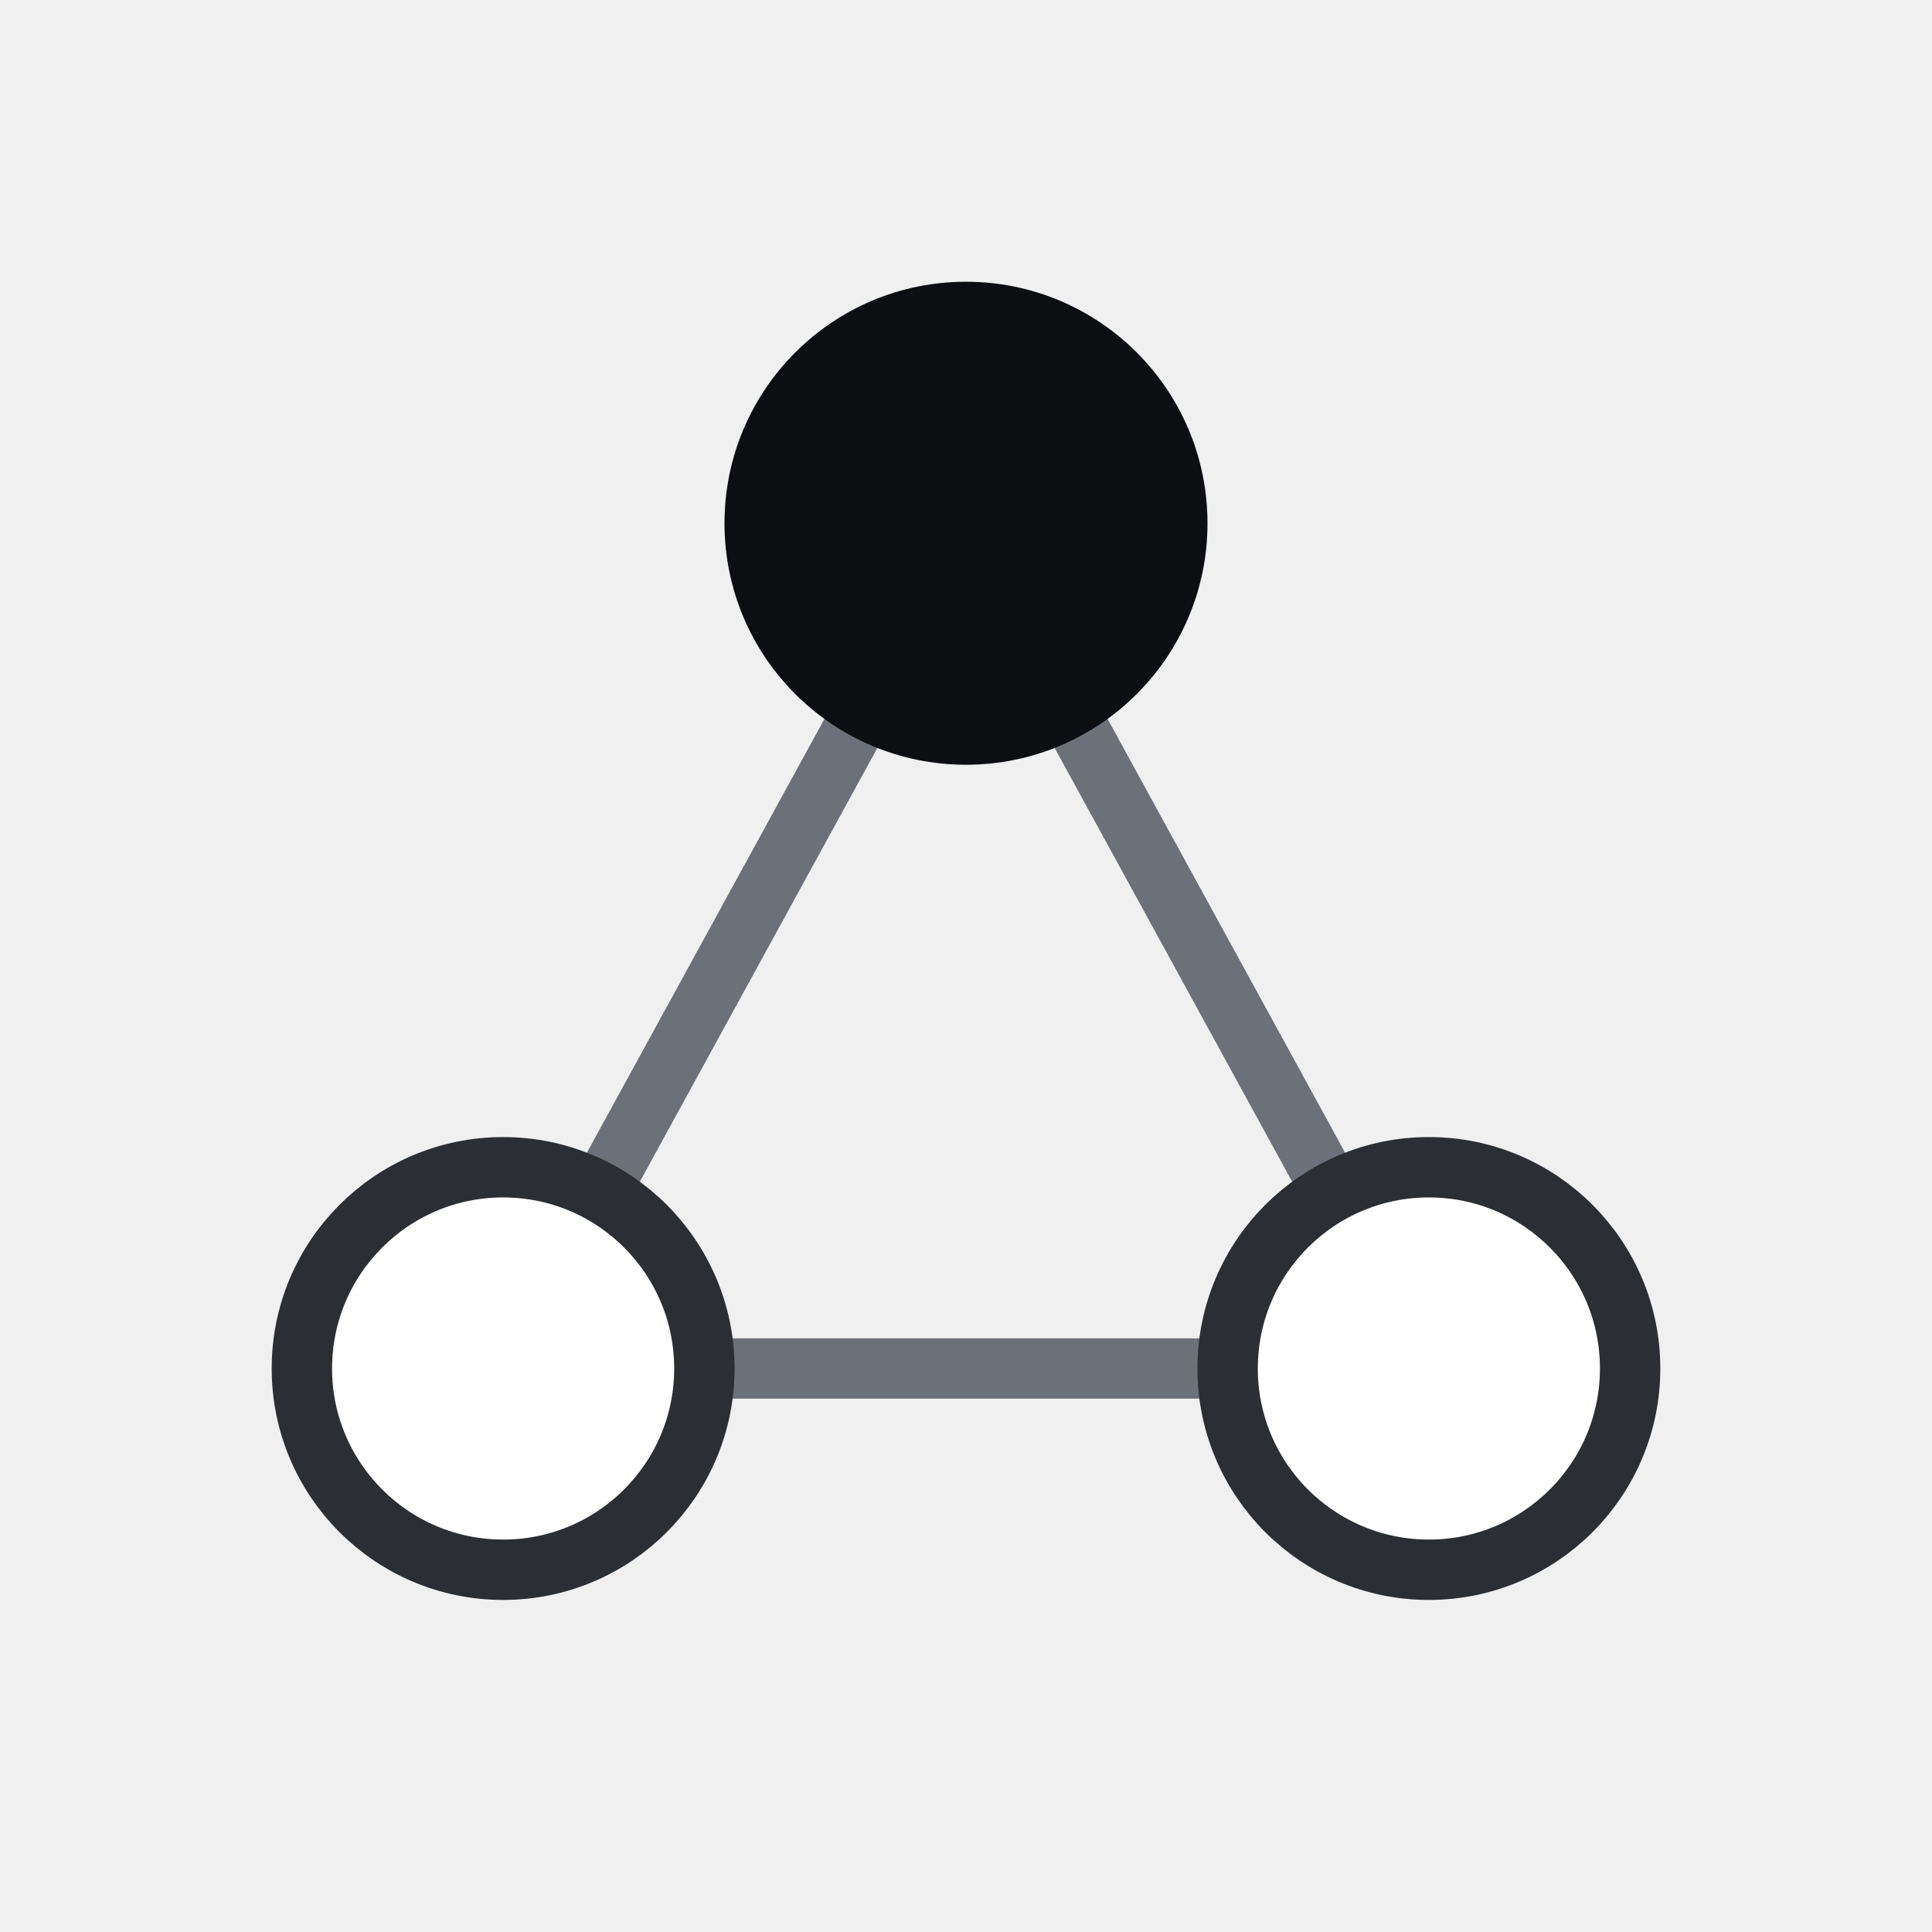
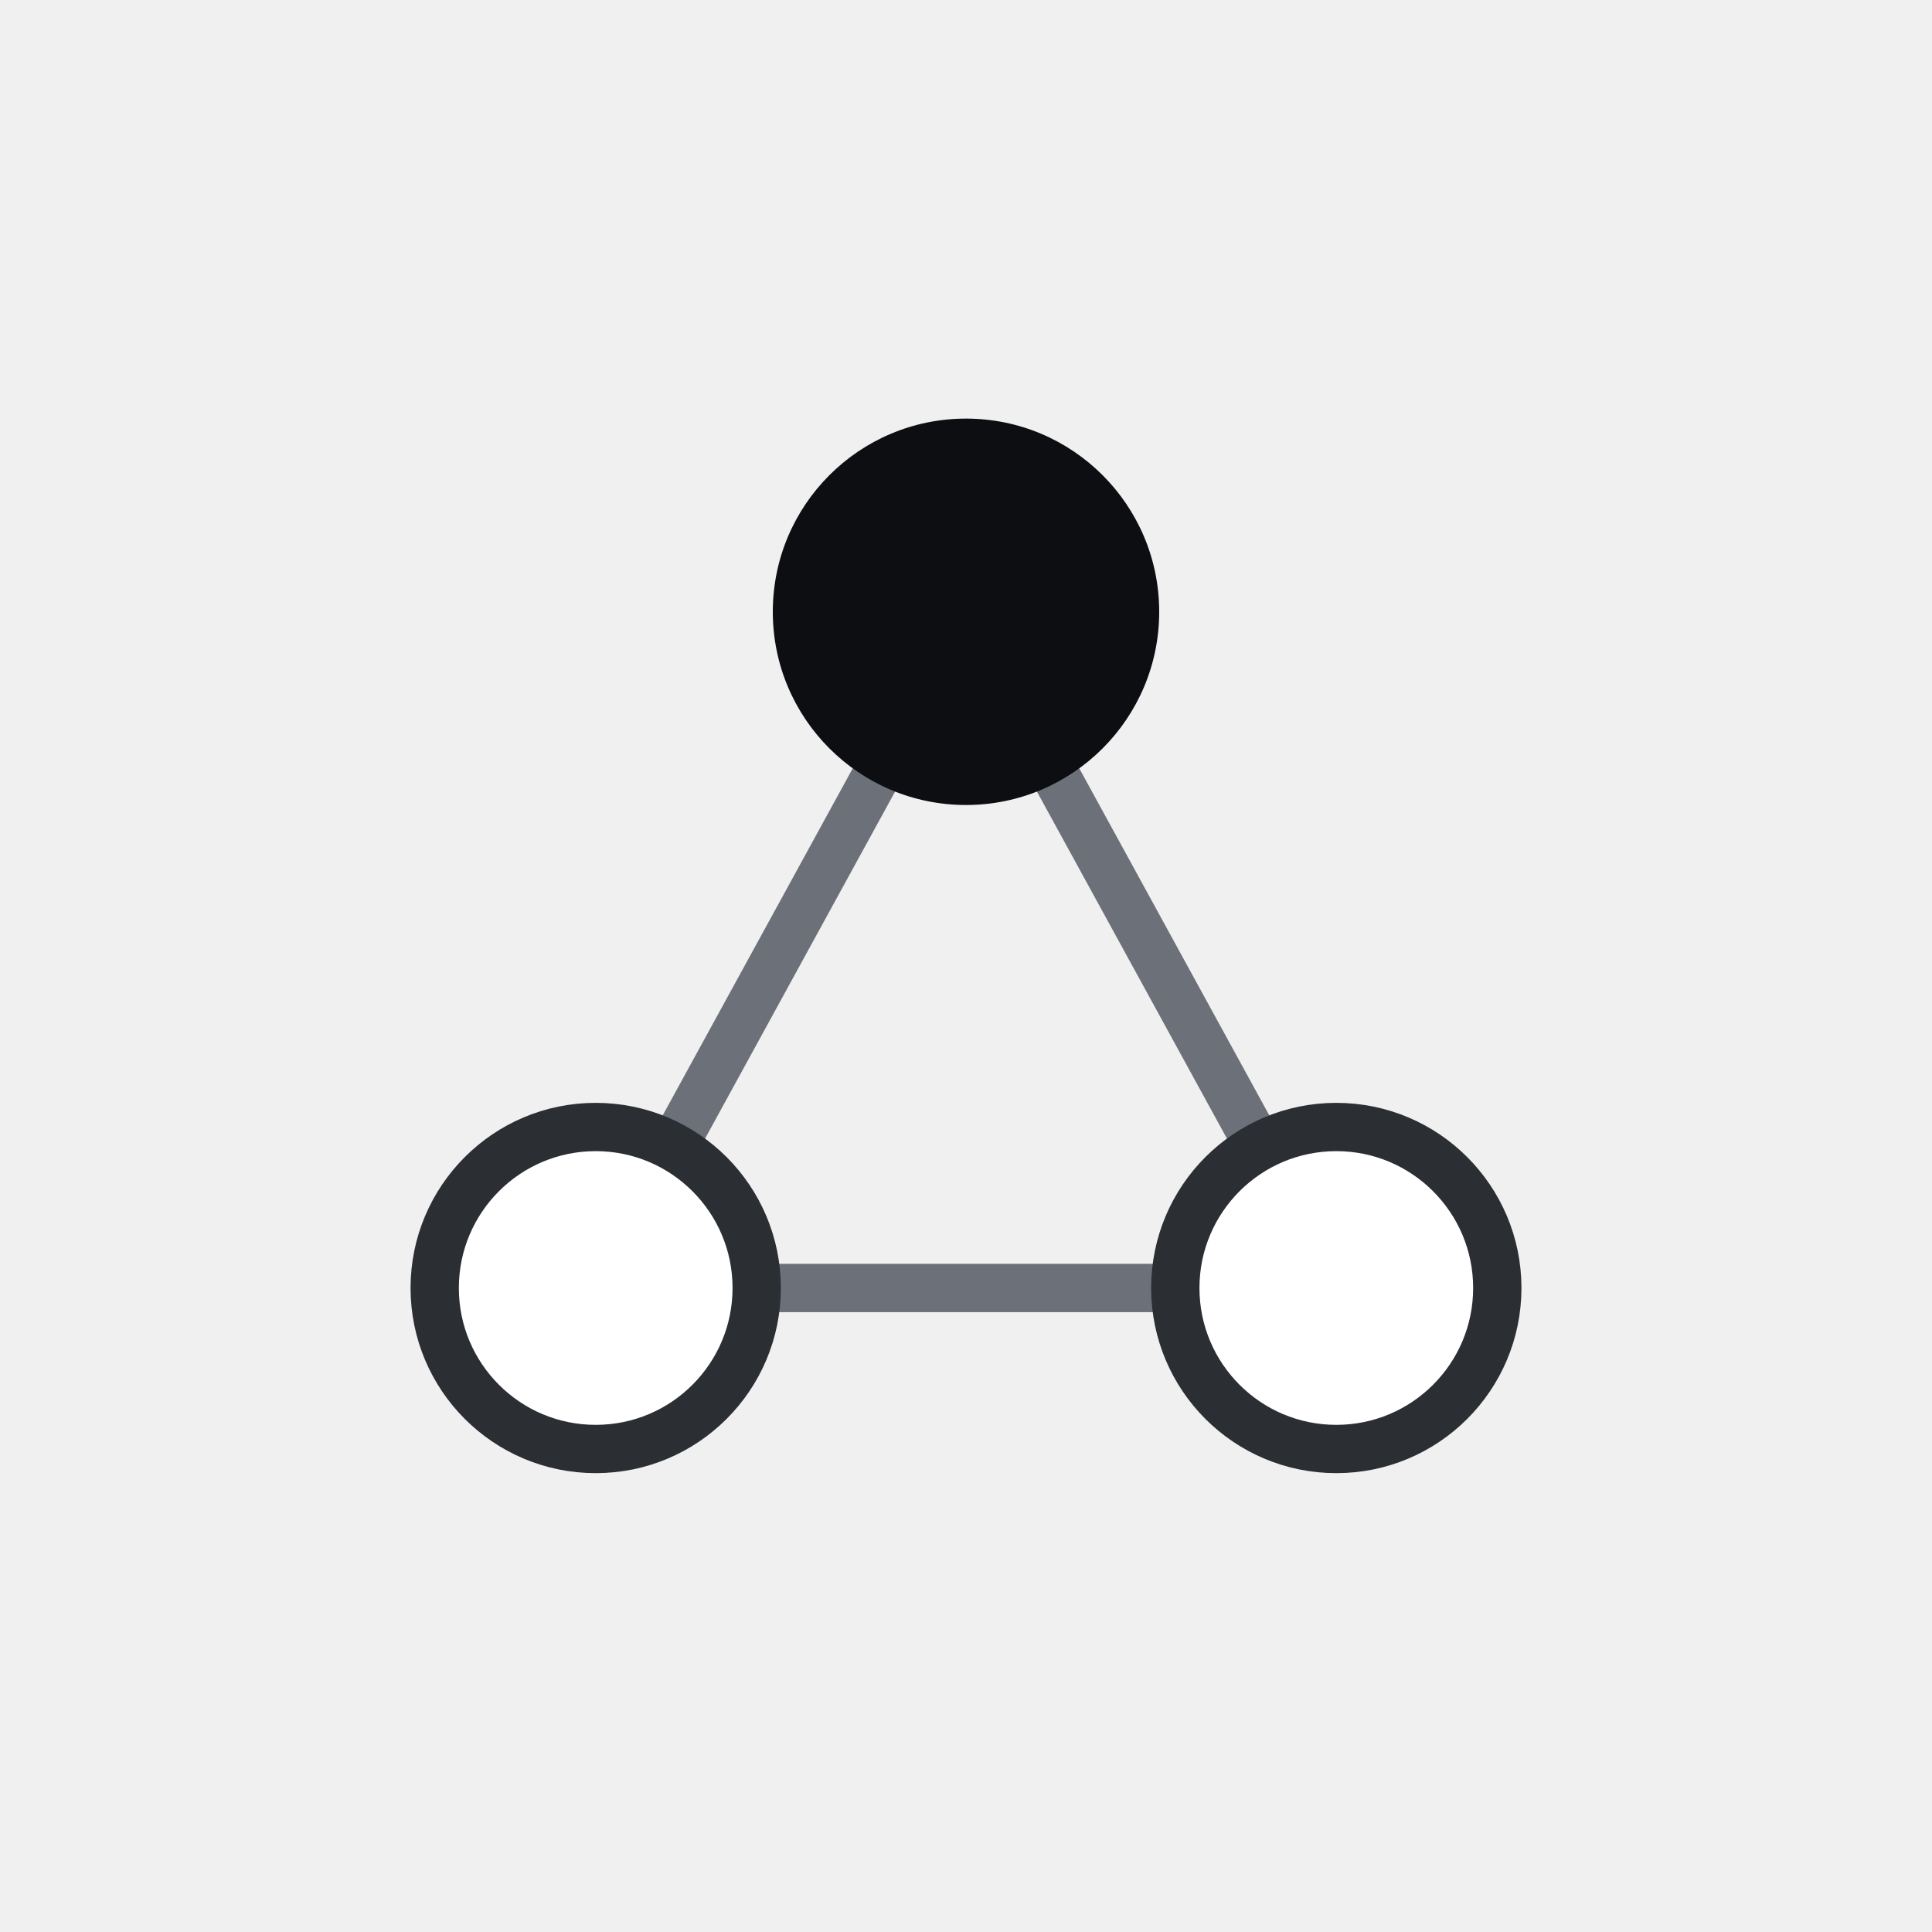
- <svg xmlns="http://www.w3.org/2000/svg" width="96" height="96" viewBox="0 0 48 48" fill="none">
+ <svg xmlns="http://www.w3.org/2000/svg" width="120" height="120" viewBox="-6 -6 60 60" fill="none">
  <style>
    .hs { stroke-dasharray: 24; stroke-dashoffset: 24; opacity: 0; animation: hsEdge 3s ease infinite; }
    .n { transform-box: fill-box; transform-origin: center; animation: hsNode 3s ease infinite; }
    .ping { transform-box: fill-box; transform-origin: center; opacity: 0; animation: ping 3s ease-out infinite; }
    .d1 { animation-delay: .55s; } .d2 { animation-delay: 1.1s; } .d3 { animation-delay: .35s; } .d4 { animation-delay: .9s; }
    @keyframes hsEdge {
      0% { stroke-dashoffset: 24; opacity: 0; } 6% { opacity: 1; }
      20% { stroke-dashoffset: 0; opacity: 1; } 40% { opacity: .9; }
      55%, 100% { stroke-dashoffset: 0; opacity: 0; }
    }
    @keyframes hsNode {
      0%, 24%, 100% { transform: scale(1); filter: drop-shadow(0 0 0 rgba(12, 14, 17, 0)); }
      12% { transform: scale(1.22); filter: drop-shadow(0 0 3px rgba(12, 14, 17, .8)); }
    }
    @keyframes ping { 0% { transform: scale(1); opacity: .6; } 60%, 100% { transform: scale(2.4); opacity: 0; } }
    @media (prefers-reduced-motion: reduce) { .hs, .n, .ping { animation: none; } }
  </style>
  <g stroke="#6b7079" stroke-width="1.5" stroke-linecap="round">
    <line x1="24" y1="13" x2="12.5" y2="34" />
    <line x1="24" y1="13" x2="35.5" y2="34" />
    <line x1="12.5" y1="34" x2="35.5" y2="34" />
  </g>
  <g stroke="#0c0e11" stroke-width="1.5" stroke-linecap="round">
    <line class="hs" x1="24" y1="13" x2="12.5" y2="34" />
    <line class="hs d1" x1="35.5" y1="34" x2="24" y2="13" />
    <line class="hs d2" x1="12.5" y1="34" x2="35.5" y2="34" />
  </g>
  <circle class="ping" cx="24" cy="13" r="6" stroke="#0c0e11" stroke-width="1" />
  <circle class="n d3" cx="12.5" cy="34" r="5" fill="#ffffff" stroke="#2b2e33" stroke-width="1.5" />
  <circle class="n d4" cx="35.5" cy="34" r="5" fill="#ffffff" stroke="#2b2e33" stroke-width="1.5" />
  <circle class="n" cx="24" cy="13" r="6" fill="#0c0e11" />
</svg>
